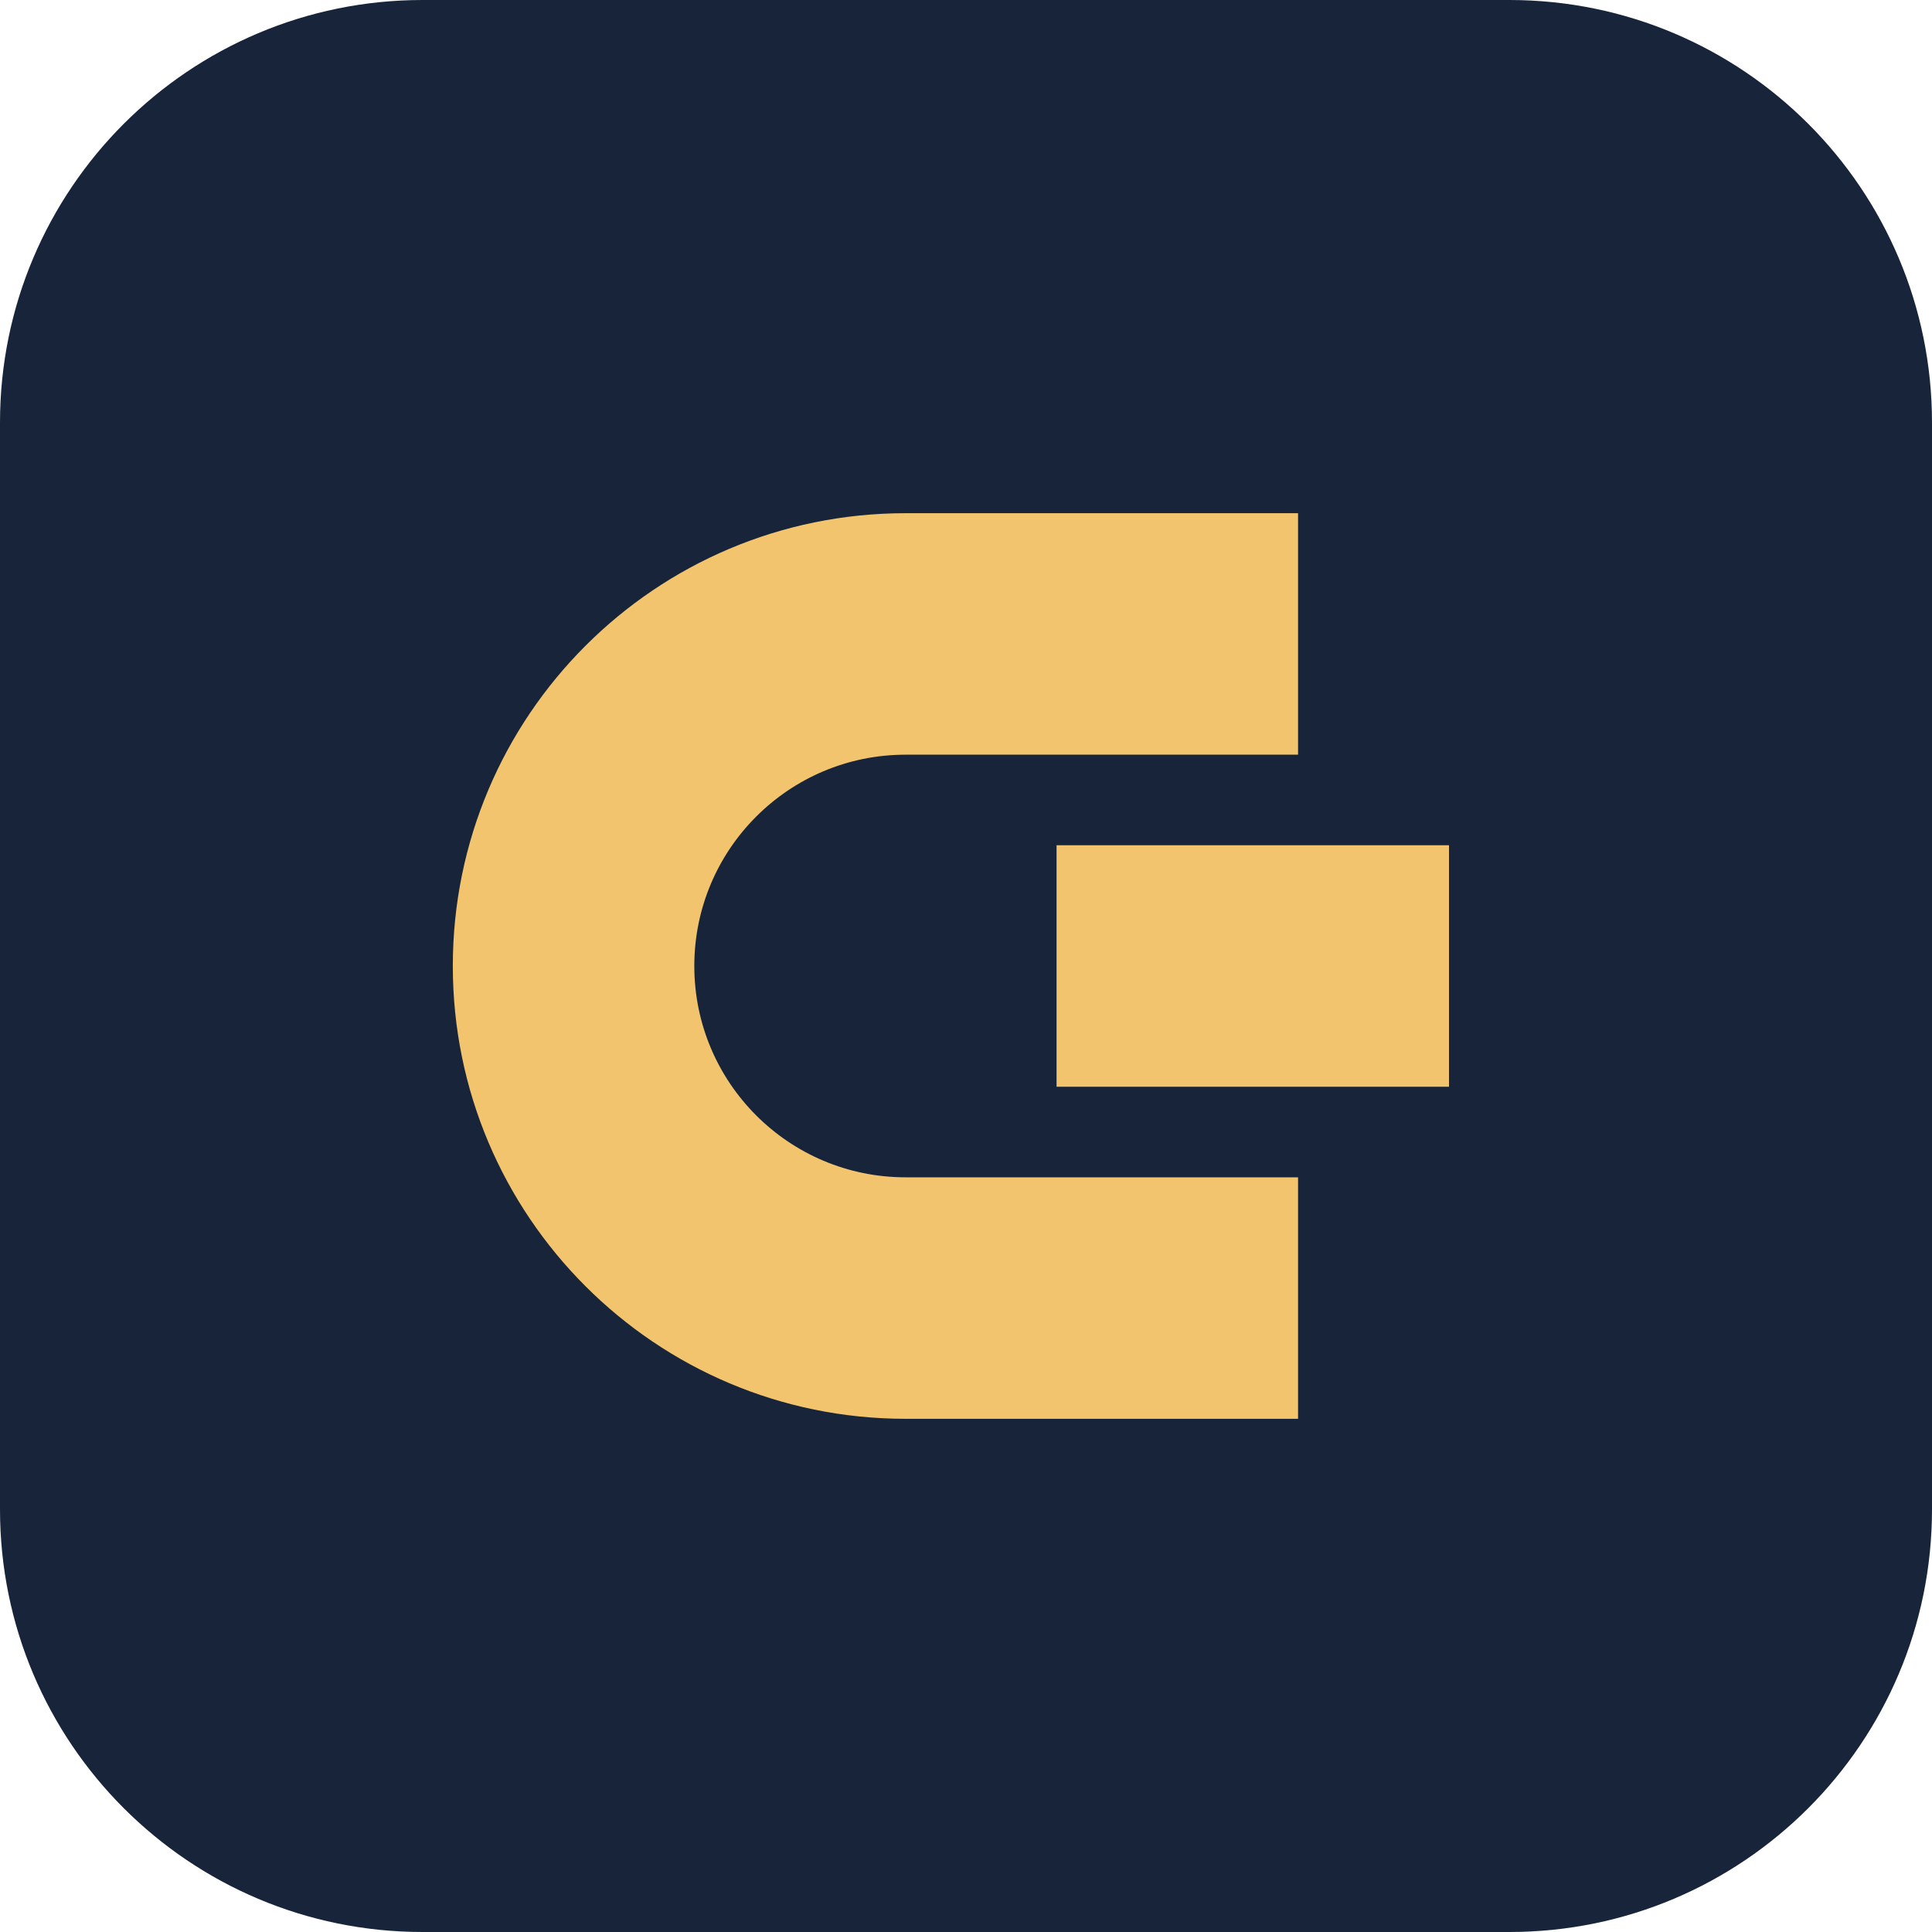
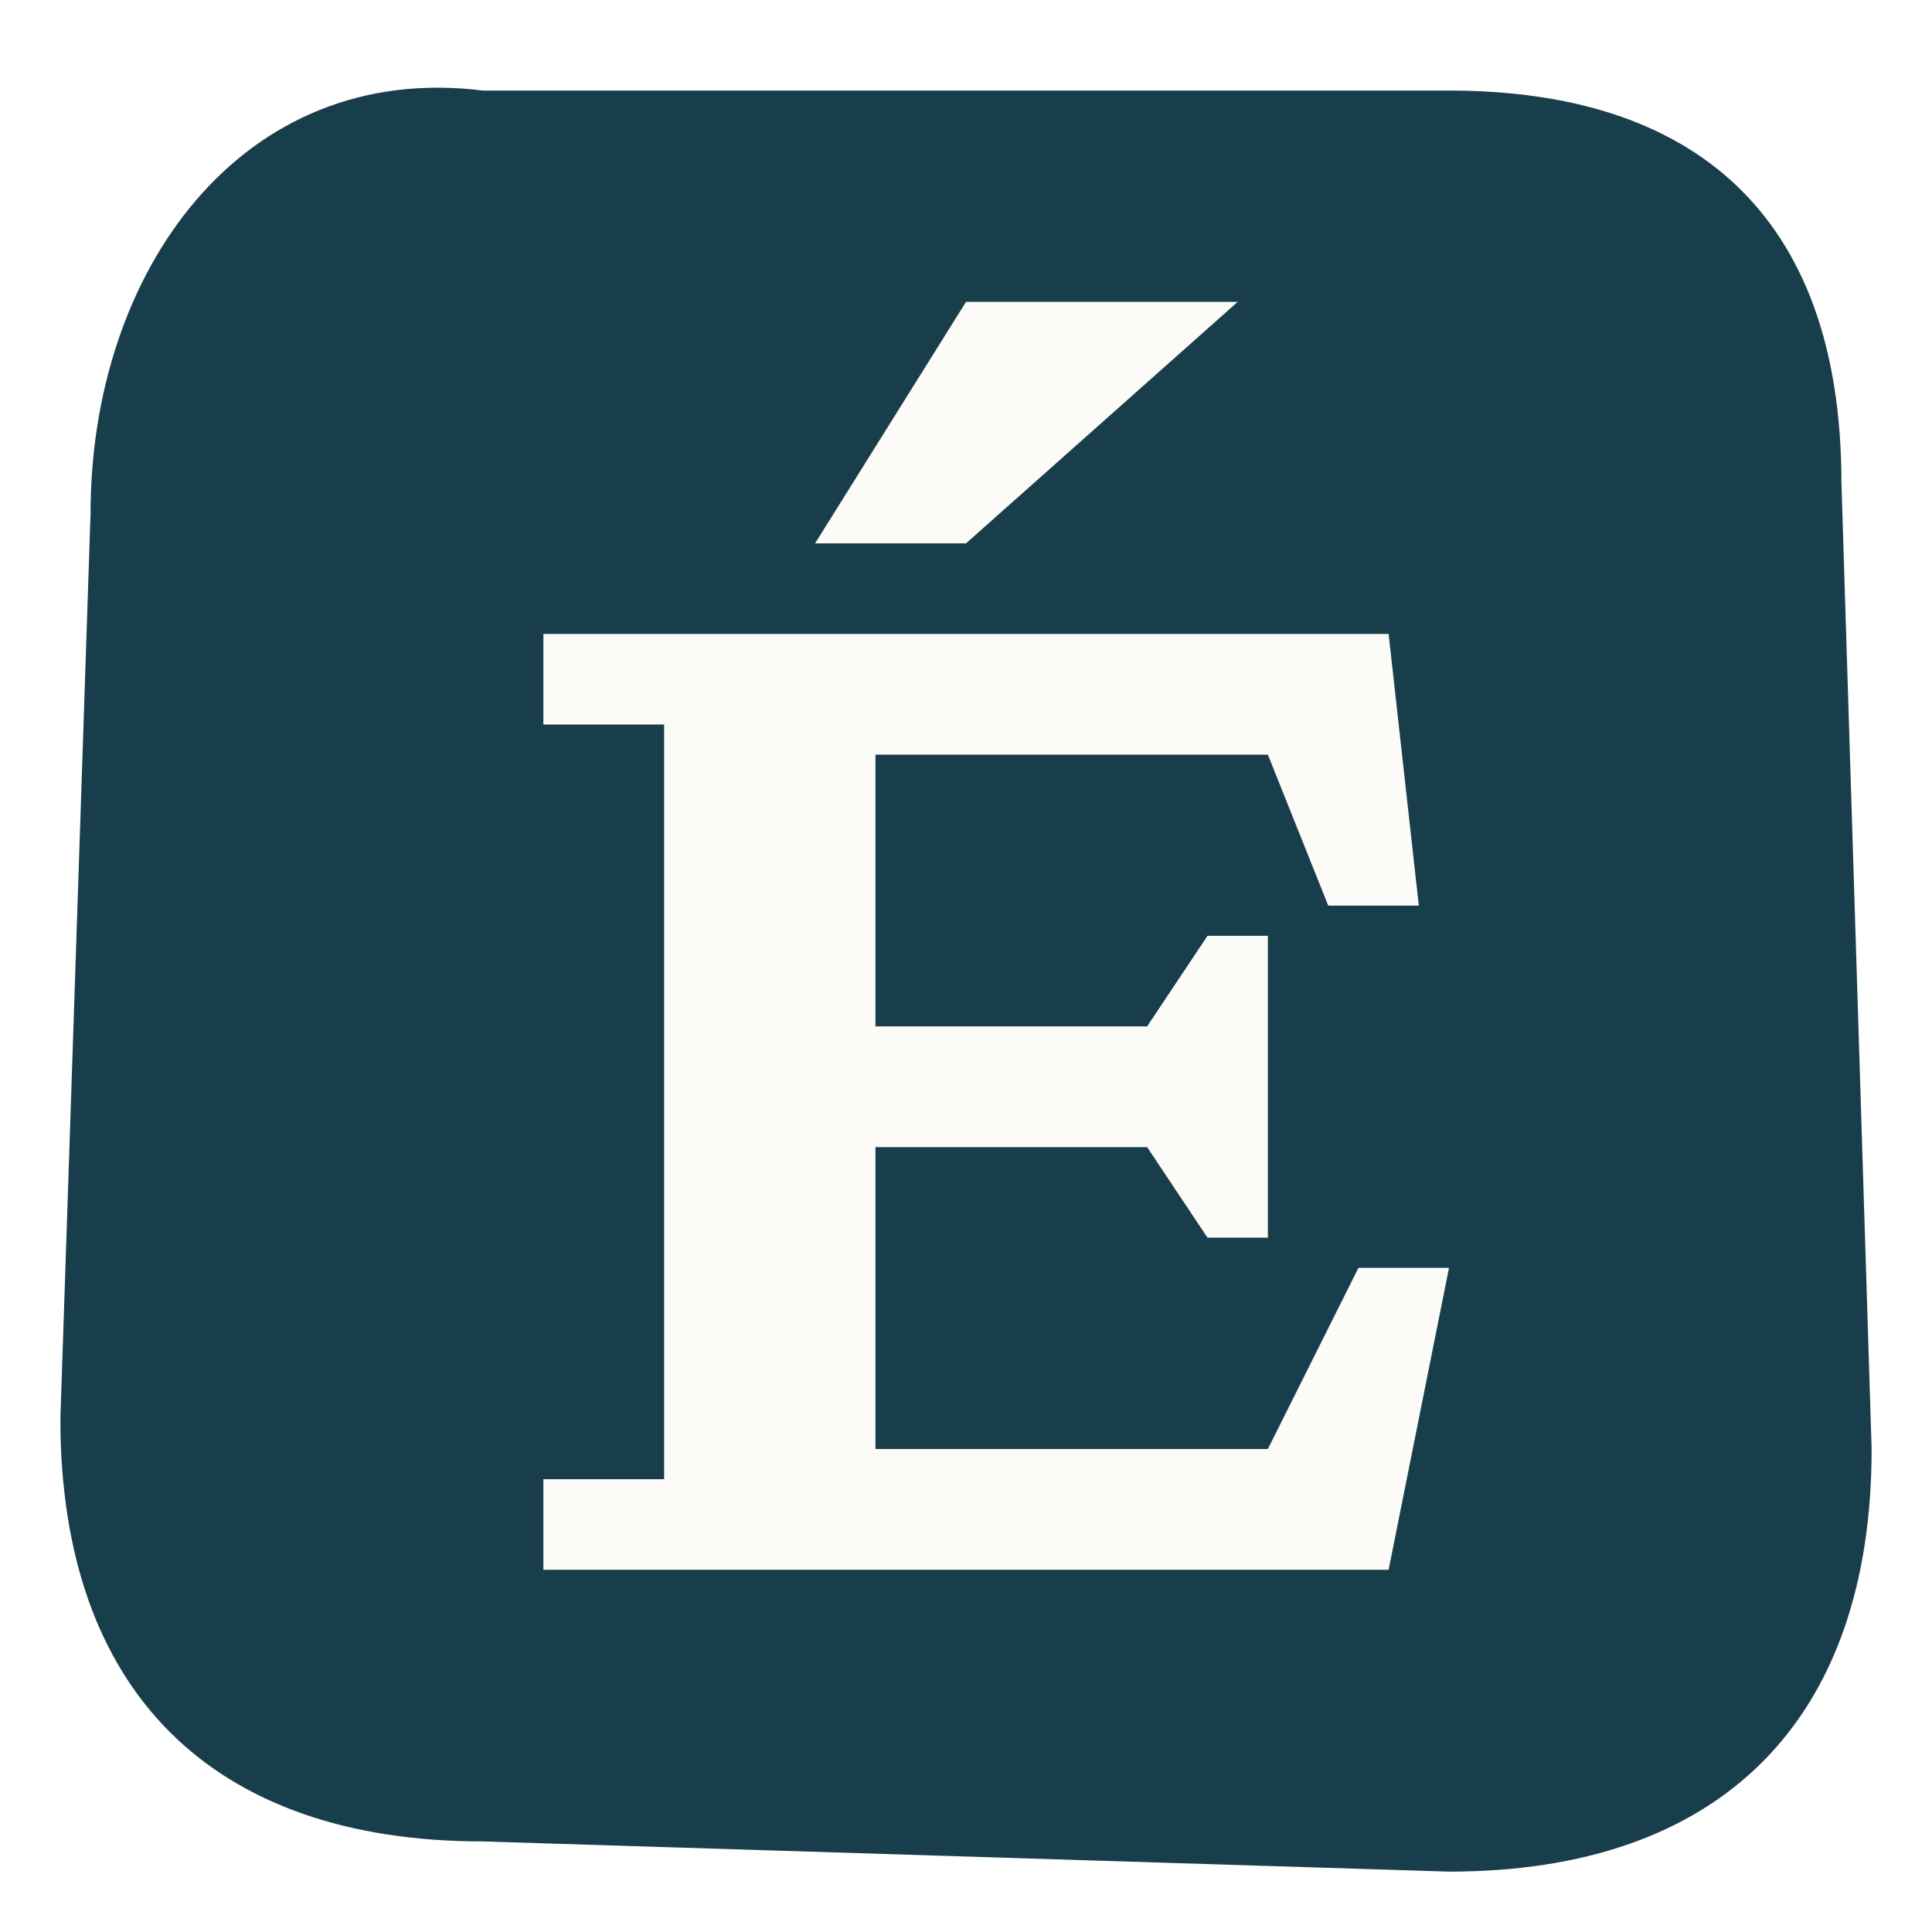
<svg xmlns="http://www.w3.org/2000/svg" viewBox="0 0 64 64">
-   <rect width="64" height="64" rx="14" fill="#17243a" />
-   <path d="M43 17H30a15 15 0 1 0 0 30h13v-8H30a7 7 0 1 1 0-14h13z" fill="#f2c46d" />
-   <path d="M35 28h13v8H35z" fill="#f2c46d" />
+   <path fill="#193e4b" d="M16 3C8 2 3 9 3 17L2 47C2 56 7 61 16 61L48 62C57 62 62 57 62 48L61 16C61 7 56 3 48 3Z" />
+   <path fill="#fcfbf7" d="M32 10H41L32 18H27ZM18 21H46L47 30H44L42 25H29V34H38L40 31H42V41H40L38 38H29V48H42L45 42H48L46 52H18V49H22V24H18Z" />
</svg>
